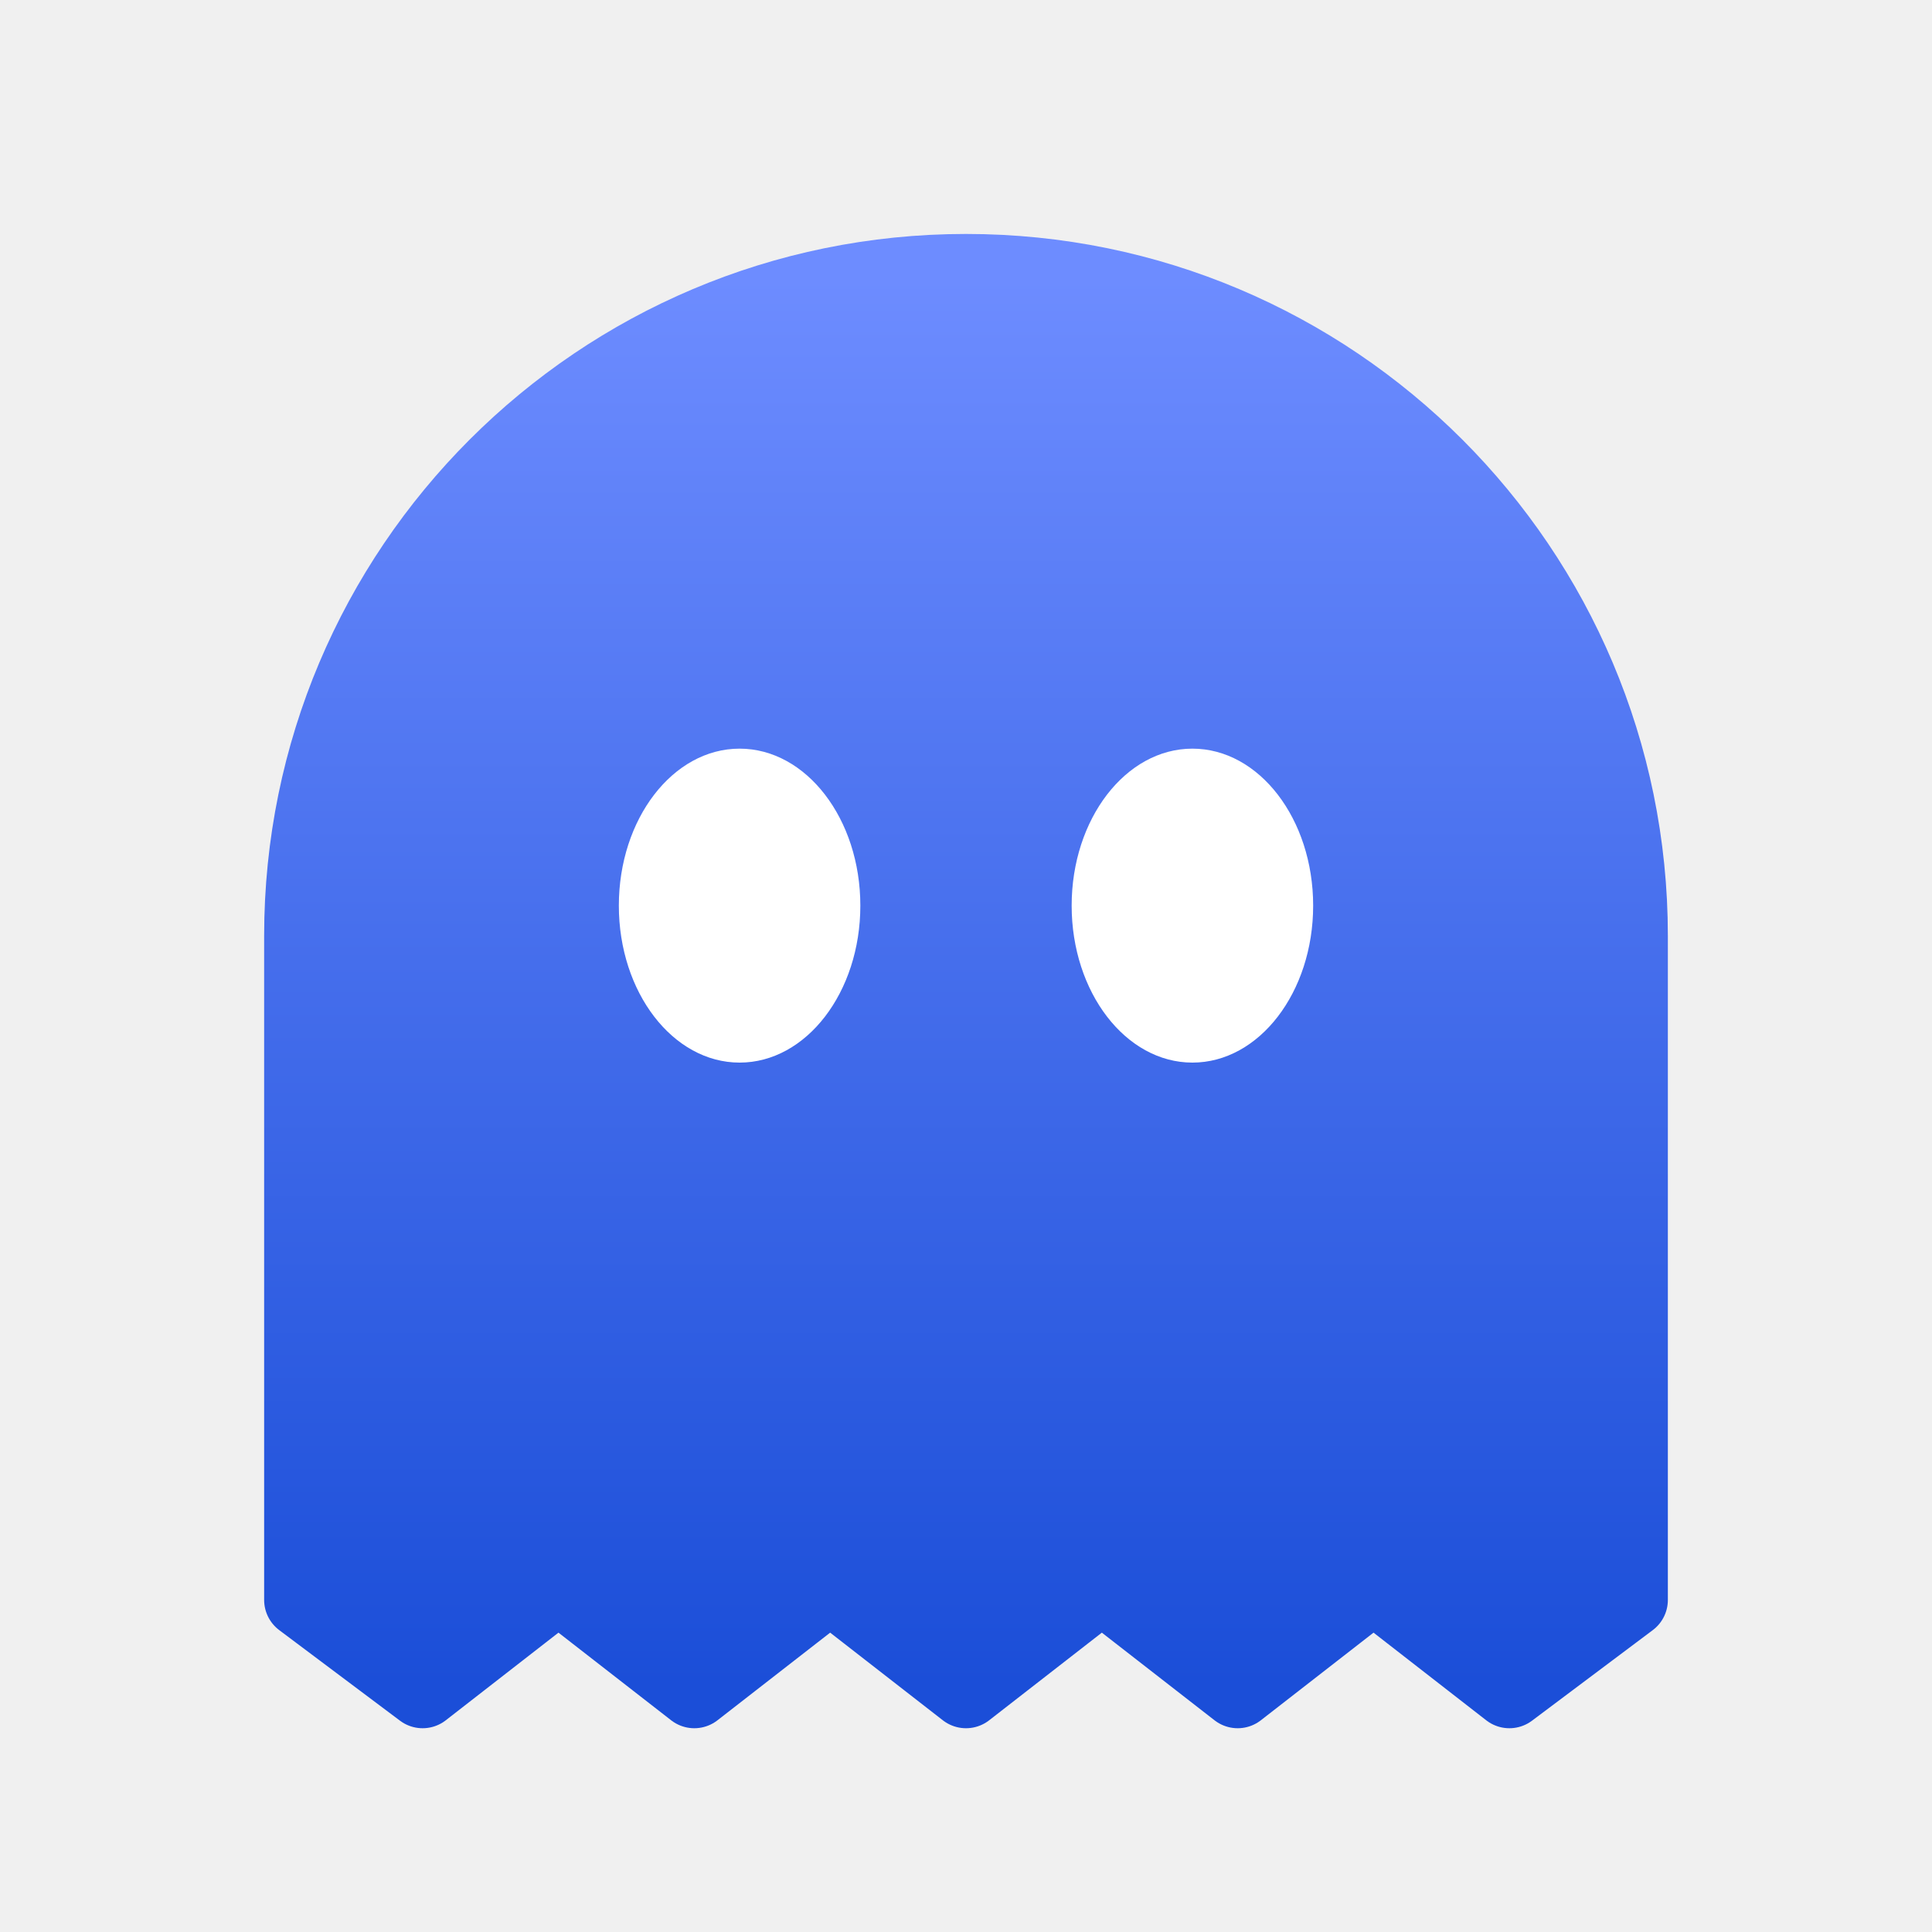
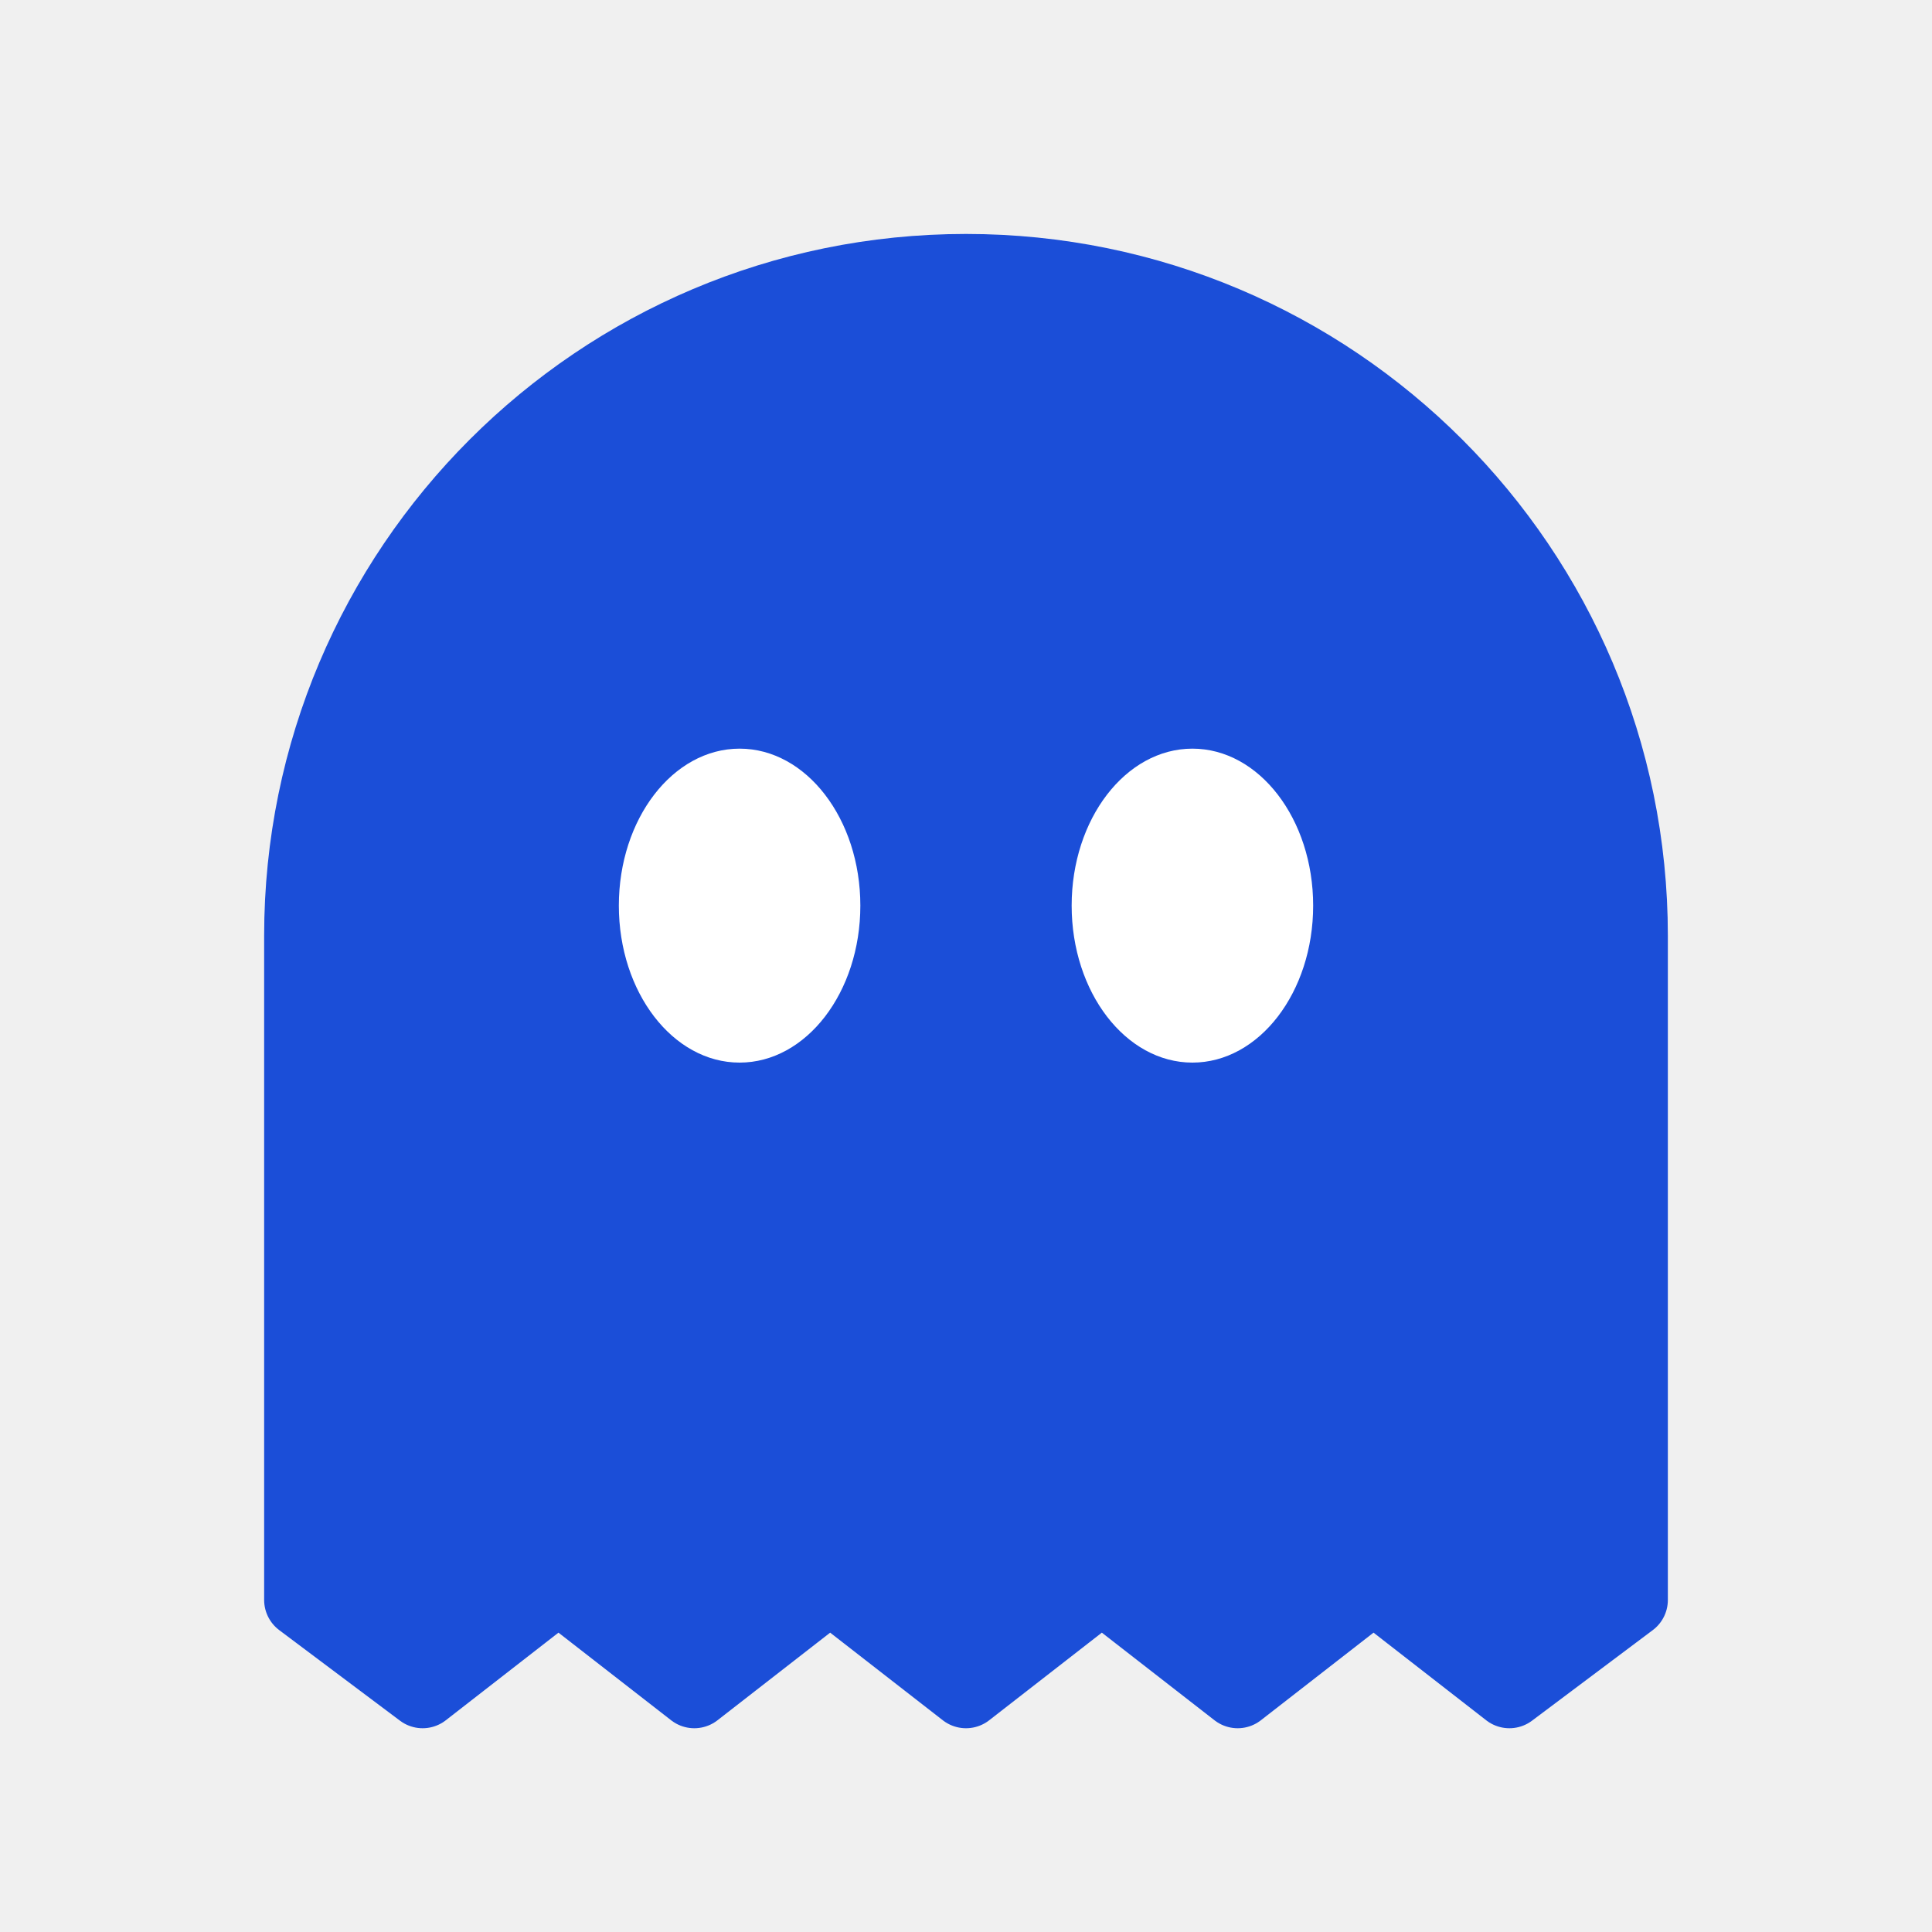
<svg xmlns="http://www.w3.org/2000/svg" viewBox="0 0 64 64" role="img" aria-label="Specter">
-   <defs>
-     <linearGradient id="specter-body" x1="0" y1="0" x2="0" y2="1">
-       <stop offset="0" stop-color="#6d8cff" />
-       <stop offset="1" stop-color="#1b4ed8" />
-     </linearGradient>
-   </defs>
-   <path d="M10 31C10 18.85 19.85 9 32 9s22 9.85 22 22v22l-4 3-4.5-3.5L41 56l-4.5-3.5L32 56l-4.5-3.5L23 56l-4.5-3.5L14 56l-4-3Z" fill="url(#specter-body)" stroke="url(#specter-body)" stroke-width="2.5" stroke-linejoin="round" />
+   <path d="M10 31C10 18.85 19.85 9 32 9s22 9.85 22 22v22l-4 3-4.5-3.5L41 56l-4.5-3.5L32 56l-4.5-3.5L23 56l-4.5-3.5L14 56l-4-3Z" fill="#1b4ed8" stroke="#1b4ed8" stroke-width="2.5" stroke-linejoin="round" />
  <ellipse cx="24.5" cy="30" rx="4" ry="5.2" fill="#ffffff" />
  <ellipse cx="39.5" cy="30" rx="4" ry="5.2" fill="#ffffff" />
</svg>
